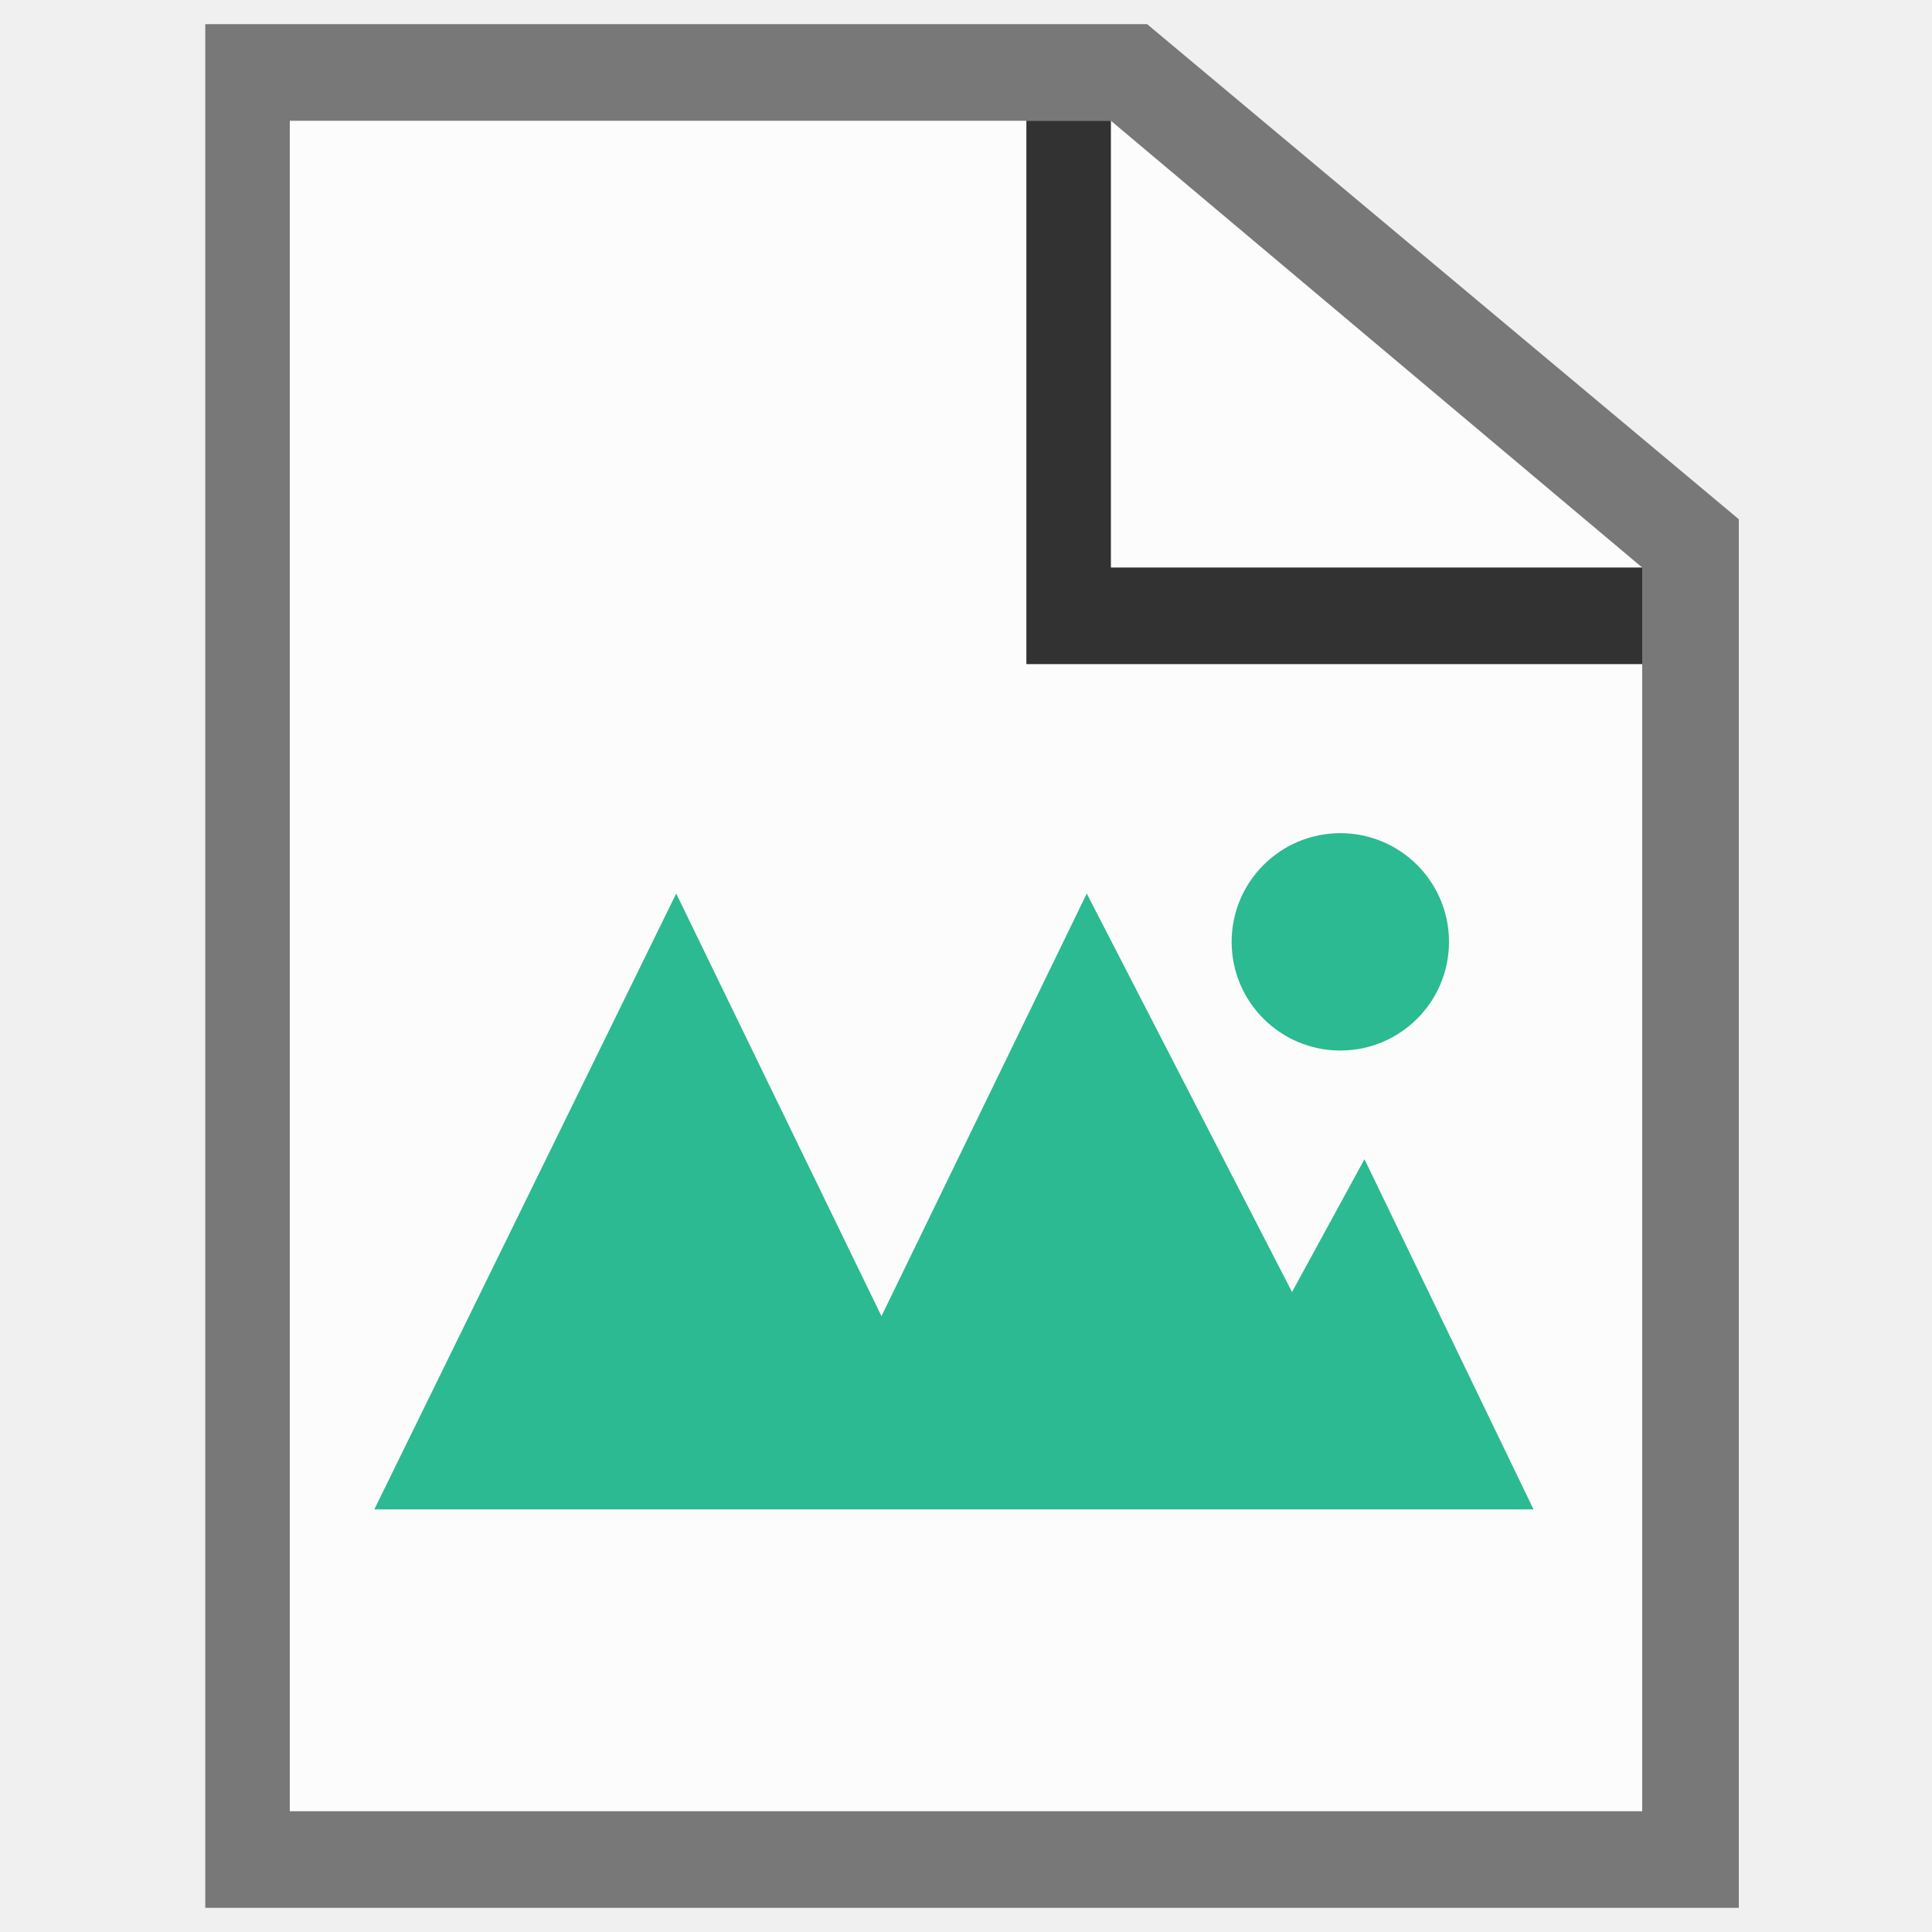
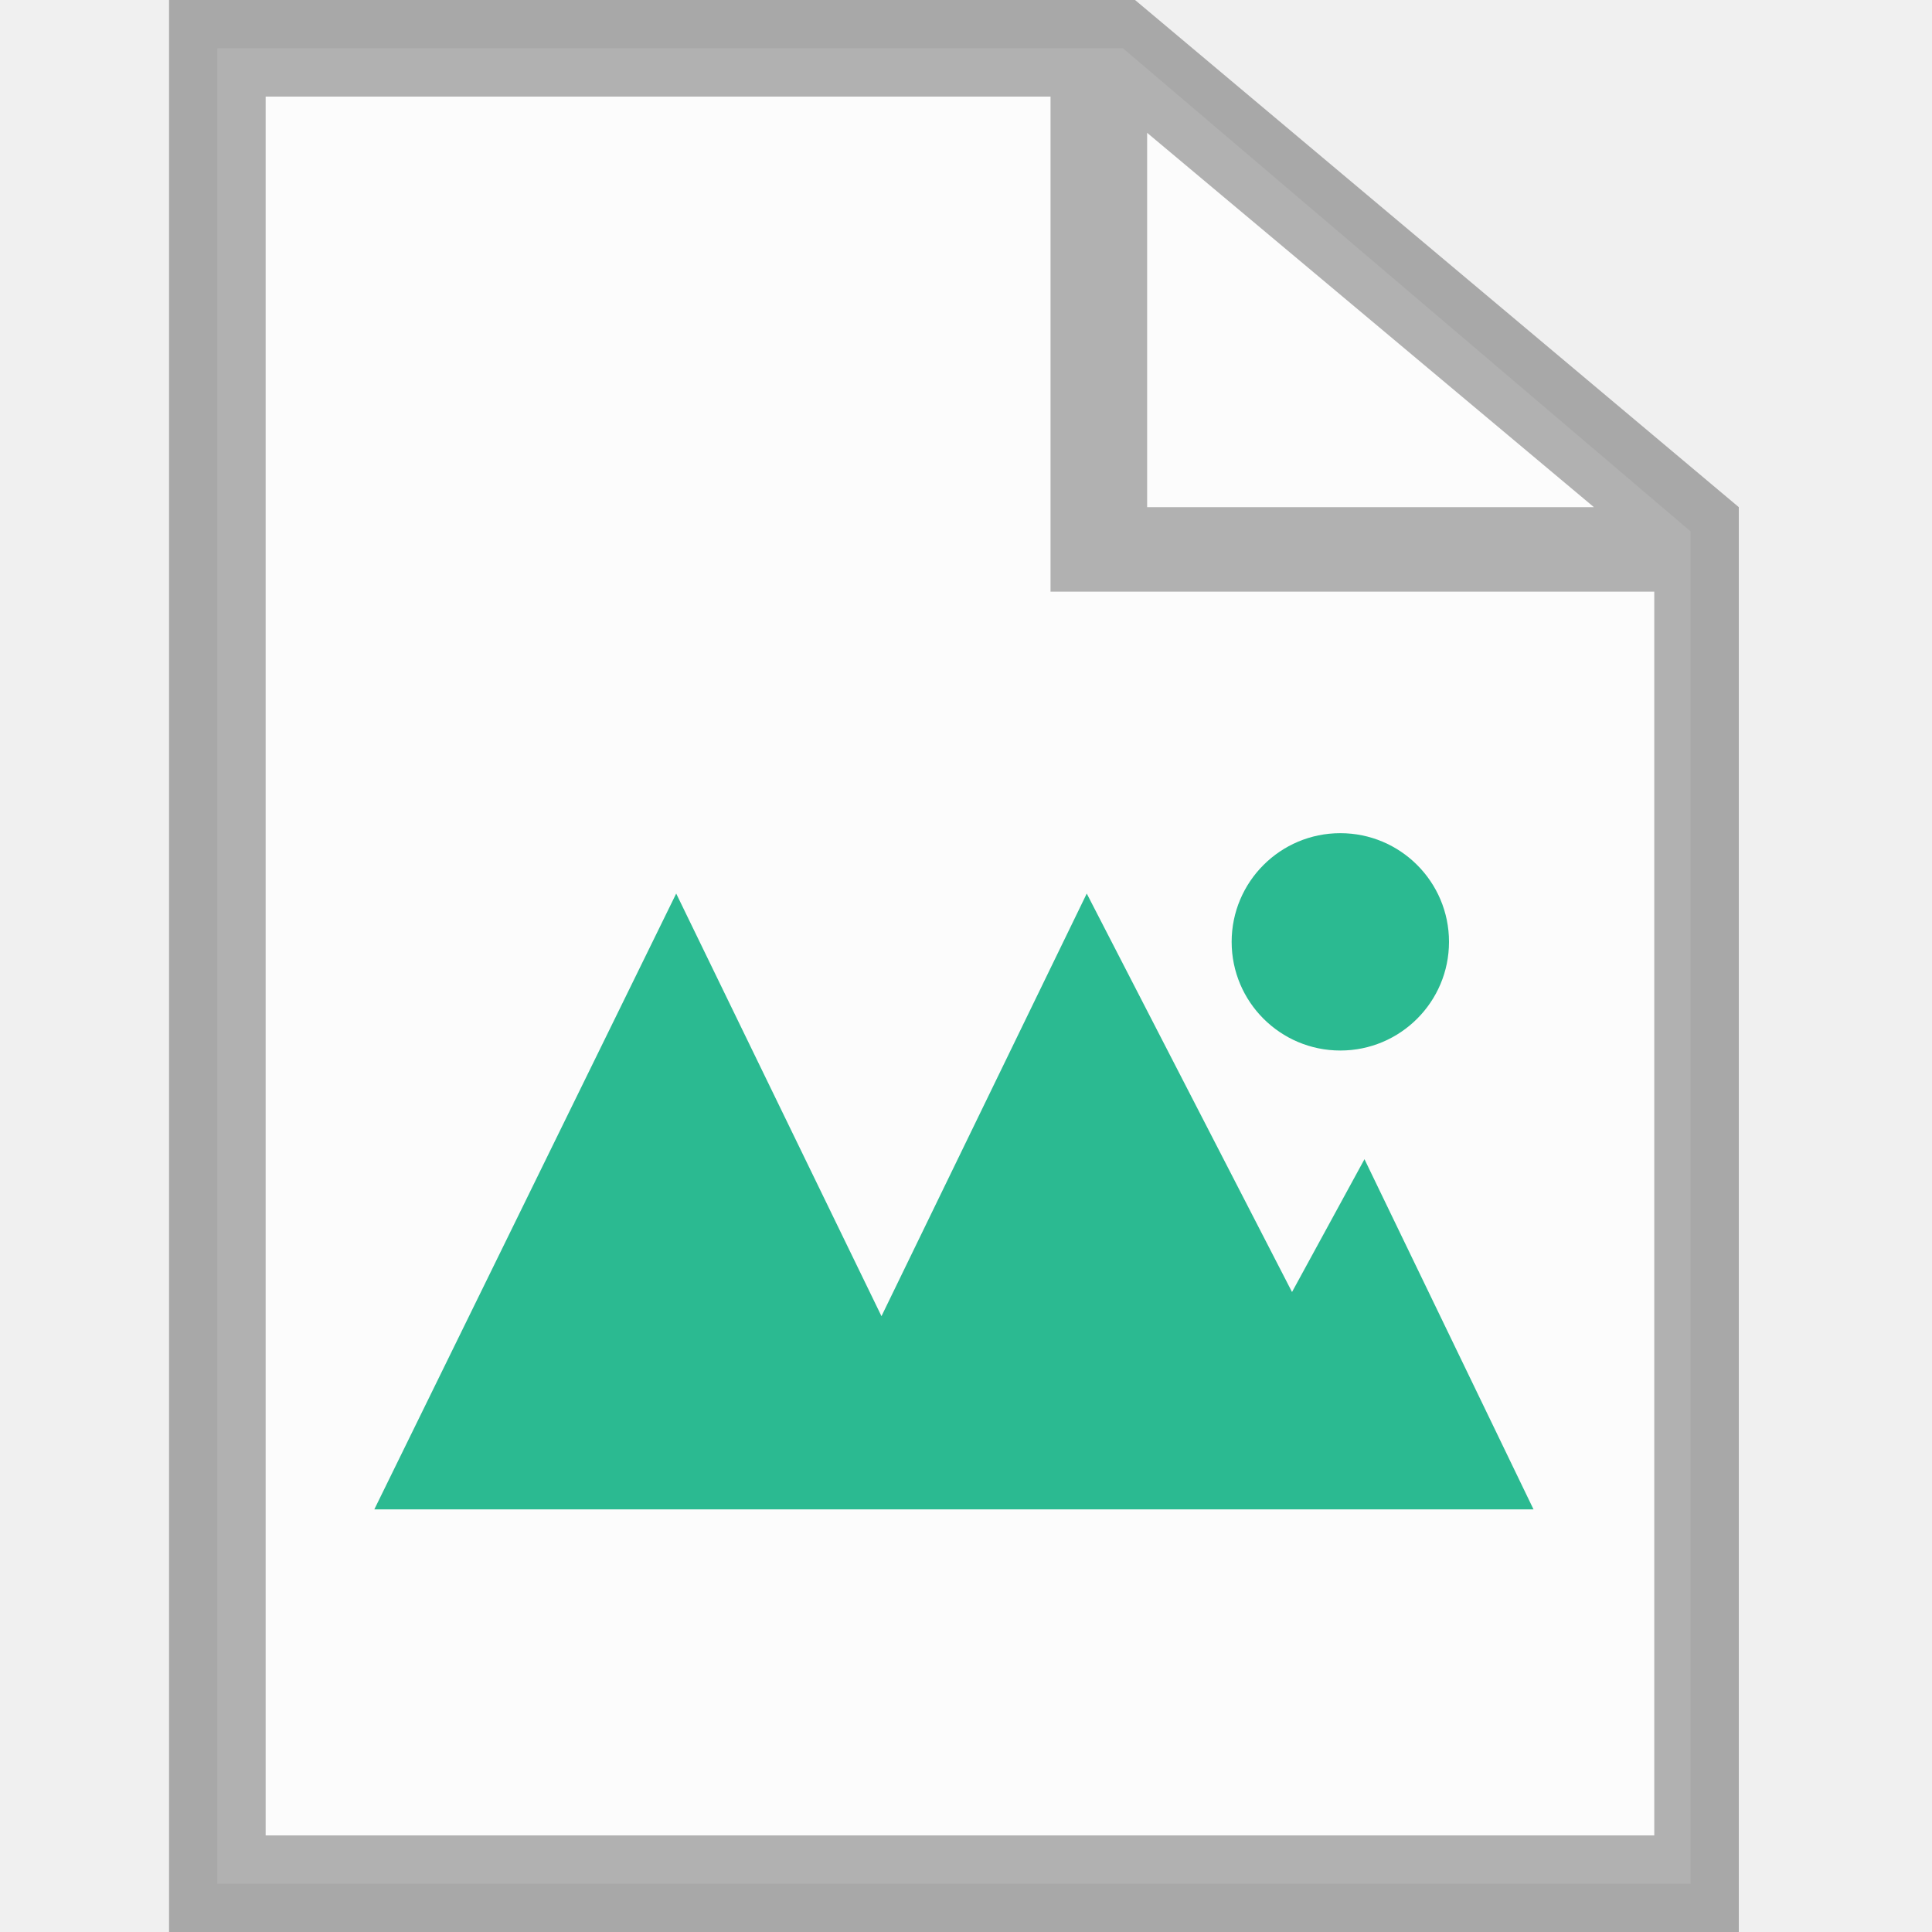
<svg xmlns="http://www.w3.org/2000/svg" version="1.1" id="Layer_1" x="0px" y="0px" viewBox="0 0 16 16" enable-background="new 0 0 16 16" xml:space="preserve">
-   <polygon opacity="0.8" fill="#FFFFFF" enable-background="new    " points="13.6,15 2.4,15 2.4,1 9.2,1 13.6,4.7 " />
-   <path opacity="0.5" enable-background="new    " d="M9.5,0.2H1.7v15.6h12.7V4.3L9.5,0.2z M9.6,1.3l3.6,3 M13.6,4.7V15  c0,0-11.2,0-11.2,0V1l6.8,0" />
-   <polygon opacity="0.8" points="9.2,4.7 9.2,1 8.5,1 8.5,5.5 9,5.5 9,5.5 13.6,5.5 13.6,4.7 " />
+   <polygon opacity="0.8" fill="#FFFFFF" enable-background="new    " points="14,15.6 1.8,15.6 1.8,0.4 9.3,0.4 14,4.4 " />
+   <path opacity="0.3" enable-background="new    " d="M9.4,0h-8v16h13V4.2L9.4,0z M9.5,1.1l3.7,3.1H9.5V1.1z M2.2,15.2V0.8h6.5v4.1h5  v10.3C13.7,15.2,2.2,15.2,2.2,15.2z" />
  <g>
    <polygon fill="#2BBA91" points="11.3,9.6 10.7,10.7 9,7.4 7.3,10.9 5.6,7.4 3.1,12.5 6.5,12.5 8.1,12.5 9.8,12.5 11.5,12.5    12.7,12.5  " />
    <circle fill="#2BBA91" cx="11.1" cy="7.8" r="0.9" />
  </g>
</svg>
